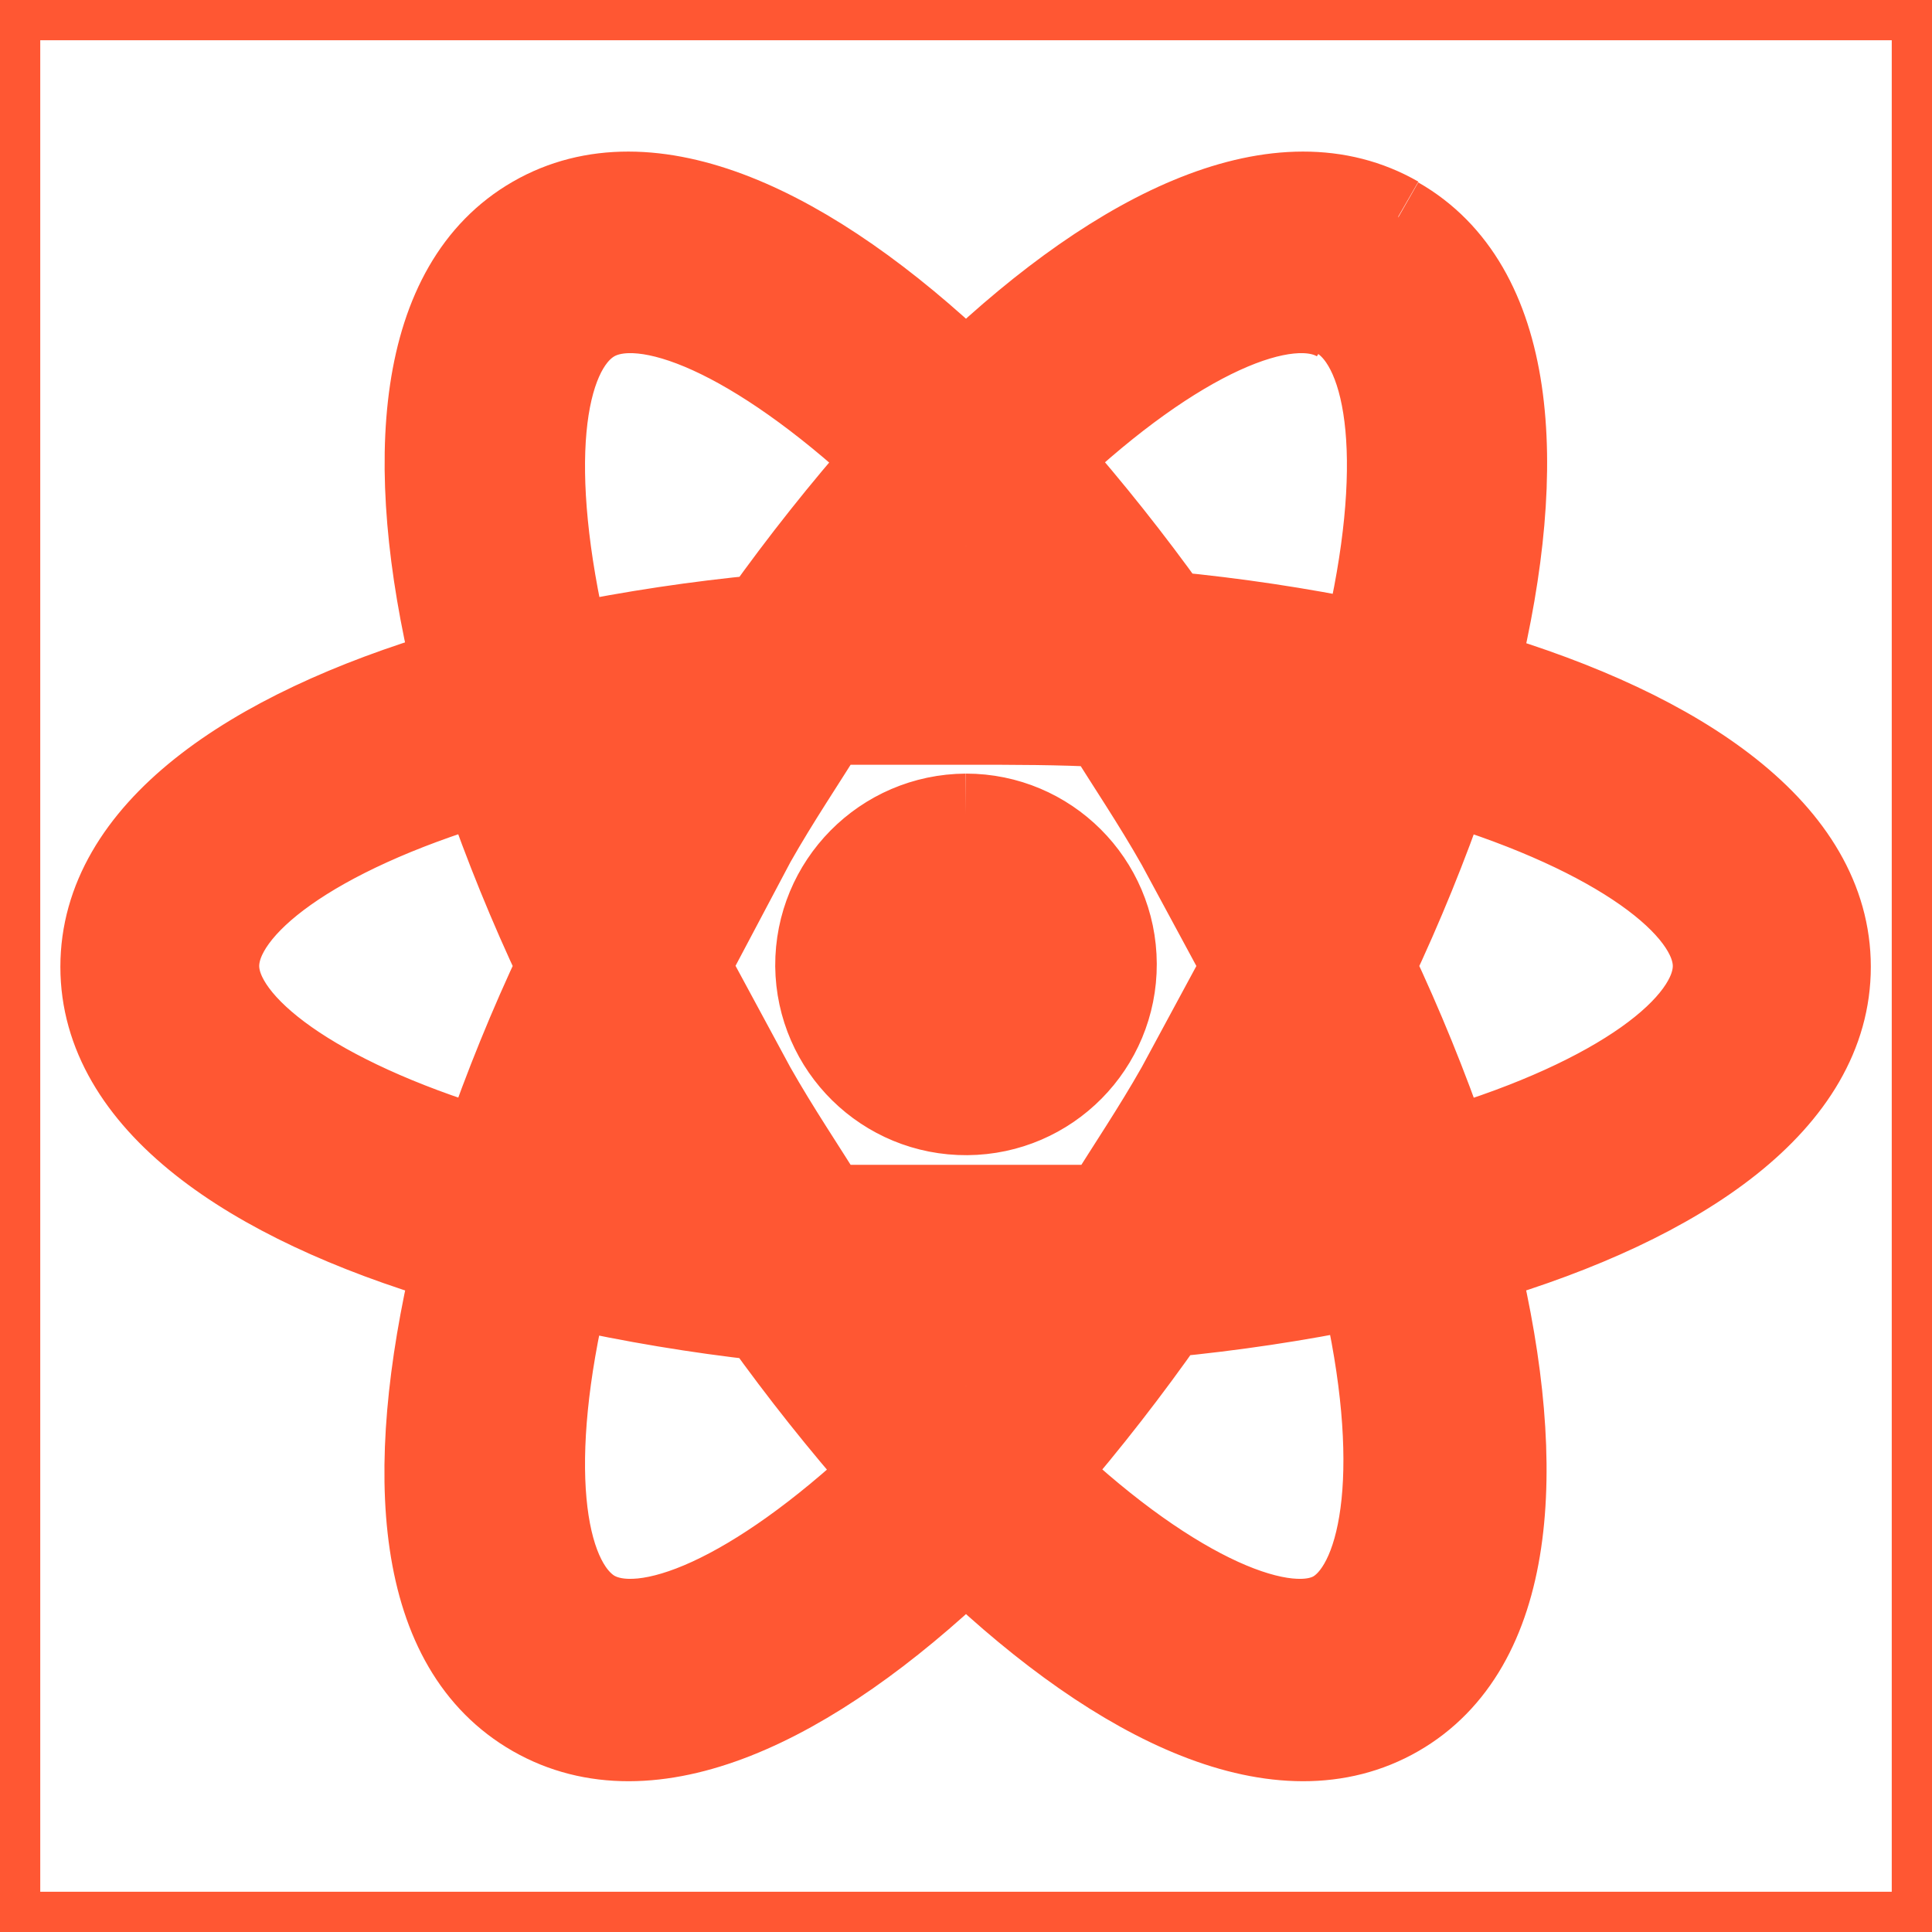
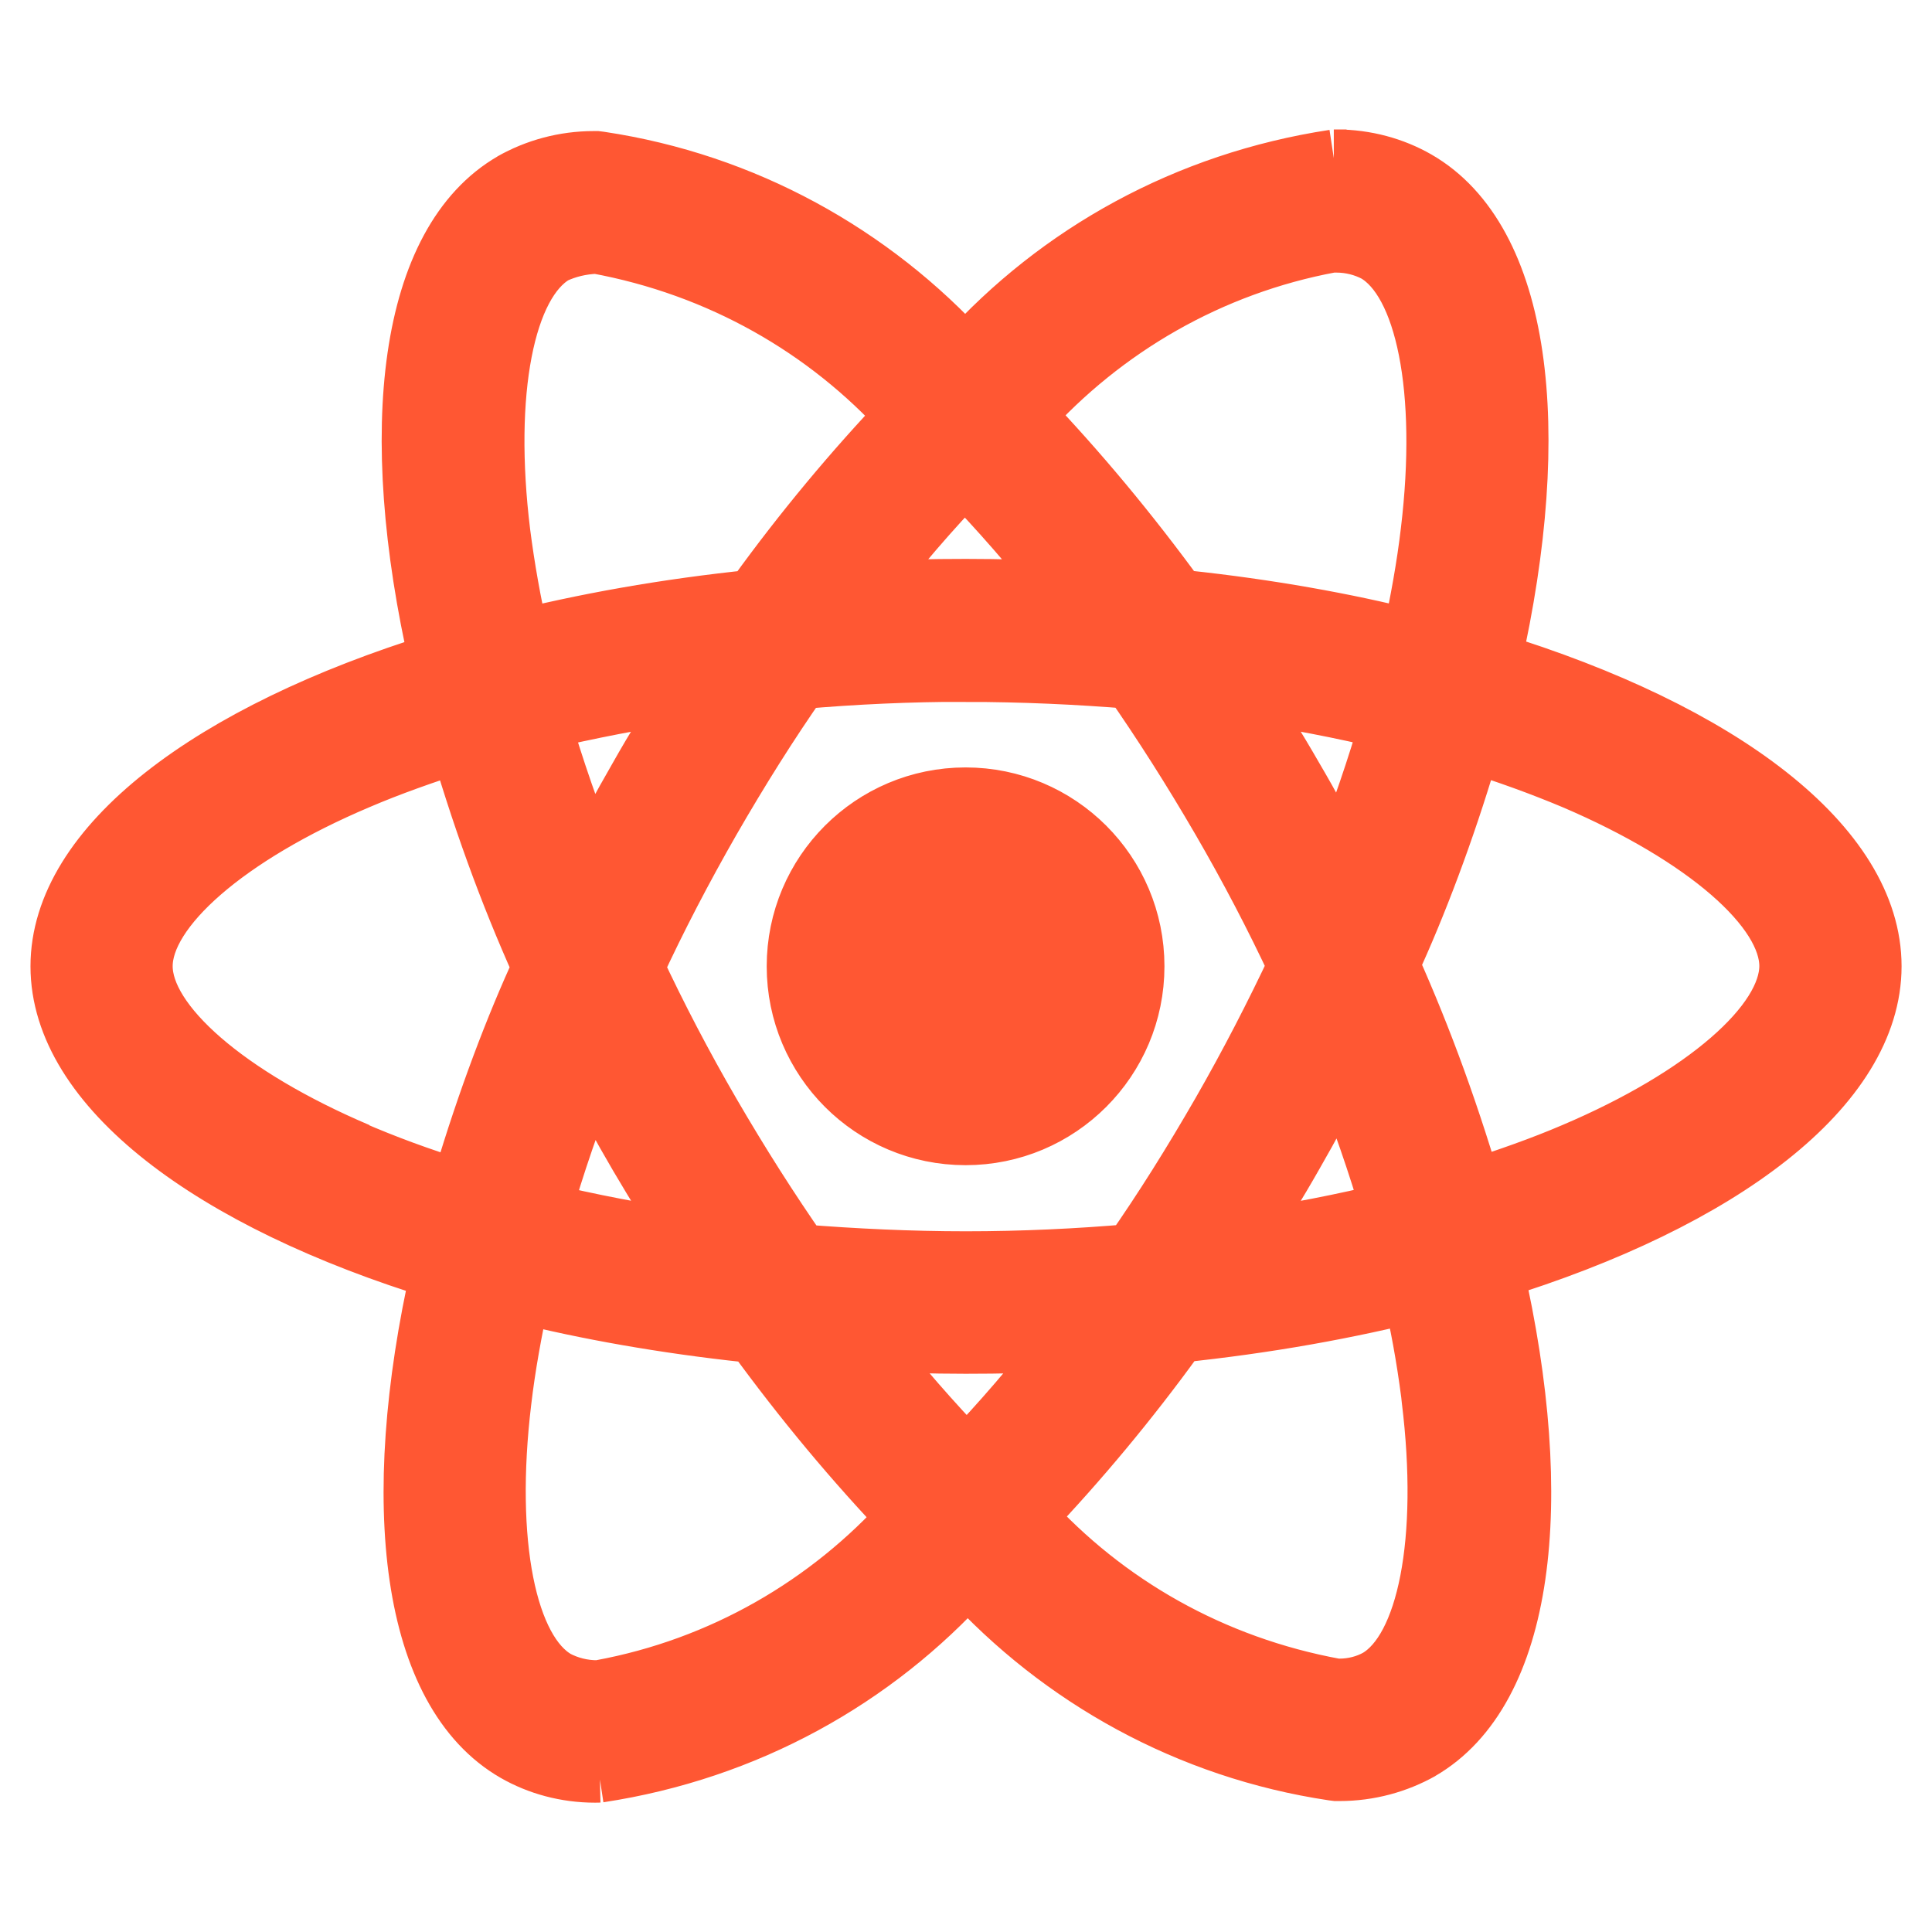
- <svg xmlns="http://www.w3.org/2000/svg" width="800px" height="800px" viewBox="0 0 24 24" fill="#ff5733" stroke="#ff5733">
+ <svg xmlns="http://www.w3.org/2000/svg" fill="#ff5733" width="800px" height="800px" viewBox="0 0 32 32" version="1.1" stroke="#ff5733">
  <g id="SVGRepo_bgCarrier" stroke-width="0" />
  <g id="SVGRepo_tracerCarrier" stroke-linecap="round" stroke-linejoin="round" />
  <g id="SVGRepo_iconCarrier">
-     <rect width="24" height="24" fill="none" />
-     <path d="M12,10.11A1.87,1.87,0,1,1,10.13,12,1.88,1.88,0,0,1,12,10.11M7.37,20c.63.38,2-.2,3.6-1.7a24.22,24.22,0,0,1-1.51-1.9A22.7,22.7,0,0,1,7.06,16c-.51,2.14-.32,3.61.31,4m.71-5.74-.29-.51a7.91,7.91,0,0,0-.29.86c.27.06.57.11.88.16l-.3-.51m6.54-.76.81-1.5-.81-1.5c-.3-.53-.62-1-.91-1.47C13.17,9,12.6,9,12,9s-1.17,0-1.71,0c-.29.47-.61.94-.91,1.47L8.57,12l.81,1.5c.3.53.62,1,.91,1.47.54,0,1.11,0,1.71,0s1.17,0,1.71,0c.29-.47.61-.94.91-1.47M12,6.78c-.19.22-.39.45-.59.72h1.18c-.2-.27-.4-.5-.59-.72m0,10.44c.19-.22.39-.45.59-.72H11.41c.2.27.4.5.59.72M16.62,4c-.62-.38-2,.2-3.59,1.7a24.22,24.22,0,0,1,1.51,1.9,22.7,22.7,0,0,1,2.4.36c.51-2.14.32-3.61-.32-4m-.7,5.74.29.51a7.91,7.91,0,0,0,.29-.86c-.27-.06-.57-.11-.88-.16l.3.51m1.45-7c1.47.84,1.63,3.05,1,5.63,2.54.75,4.37,2,4.37,3.68s-1.83,2.93-4.37,3.68c.62,2.58.46,4.79-1,5.63s-3.45-.12-5.37-1.95c-1.92,1.83-3.91,2.79-5.38,1.95s-1.62-3-1-5.63c-2.54-.75-4.37-2-4.37-3.68S3.08,9.07,5.62,8.32c-.62-2.58-.46-4.79,1-5.63s3.46.12,5.38,1.95c1.92-1.83,3.91-2.79,5.37-1.95M17.08,12A22.51,22.51,0,0,1,18,14.26c2.1-.63,3.28-1.53,3.28-2.26S20.07,10.37,18,9.74A22.51,22.51,0,0,1,17.08,12M6.92,12A22.51,22.51,0,0,1,6,9.74c-2.1.63-3.28,1.53-3.28,2.26S3.93,13.63,6,14.26A22.51,22.51,0,0,1,6.92,12m9,2.26-.3.51c.31,0,.61-.1.88-.16a7.91,7.91,0,0,0-.29-.86l-.29.51M13,18.3c1.59,1.5,3,2.08,3.59,1.7s.83-1.82.32-4a22.7,22.7,0,0,1-2.4.36A24.22,24.22,0,0,1,13,18.3M8.08,9.74l.3-.51c-.31,0-.61.1-.88.16a7.91,7.91,0,0,0,.29.86l.29-.51M11,5.7C9.38,4.2,8,3.62,7.37,4s-.82,1.82-.31,4a22.7,22.7,0,0,1,2.4-.36A24.22,24.22,0,0,1,11,5.7Z" />
+     <path d="M14.313 22.211c0.55 0.025 1.112 0.043 1.681 0.043 0.575 0 1.143-0.012 1.7-0.043-0.557 0.72-1.107 1.357-1.689 1.964l0.008-0.008c-0.579-0.6-1.135-1.238-1.659-1.902l-0.041-0.054zM8.615 21.411c1.083 0.275 2.404 0.509 3.752 0.653l0.131 0.011c0.825 1.133 1.659 2.13 2.554 3.068l-0.011-0.012c-1.311 1.463-3.080 2.491-5.081 2.86l-0.055 0.008c-0.004 0-0.008 0-0.012 0-0.248 0-0.482-0.061-0.687-0.169l0.008 0.004c-0.832-0.475-1.193-2.292-0.912-4.627 0.067-0.575 0.177-1.18 0.312-1.797zM23.398 21.398c0.118 0.474 0.229 1.078 0.308 1.692l0.009 0.086c0.287 2.334-0.067 4.149-0.892 4.634-0.184 0.102-0.404 0.162-0.638 0.162-0.023 0-0.046-0.001-0.069-0.002l0.003 0c-2.053-0.375-3.821-1.396-5.129-2.841l-0.007-0.008c0.879-0.923 1.707-1.918 2.466-2.965l0.058-0.084c1.476-0.154 2.799-0.392 4.088-0.717l-0.197 0.042zM9.784 17.666c0.25 0.49 0.512 0.978 0.8 1.468q0.431 0.731 0.881 1.428c-0.868-0.127-1.706-0.287-2.507-0.482 0.225-0.787 0.507-1.602 0.825-2.416zM22.212 17.641c0.331 0.821 0.612 1.64 0.845 2.434-0.8 0.196-1.645 0.362-2.519 0.487 0.3-0.469 0.6-0.952 0.881-1.447 0.281-0.487 0.544-0.985 0.795-1.475zM7.619 12.292c0.436 1.478 0.904 2.714 1.449 3.906l-0.075-0.182c-0.466 1.005-0.927 2.234-1.305 3.499l-0.052 0.205c-0.706-0.217-1.274-0.43-1.827-0.669l0.115 0.044c-2.164-0.921-3.564-2.132-3.564-3.092s1.4-2.177 3.564-3.094c0.525-0.225 1.1-0.428 1.694-0.617zM24.358 12.287c0.605 0.187 1.18 0.396 1.718 0.622 2.164 0.925 3.564 2.134 3.564 3.094-0.006 0.96-1.406 2.174-3.57 3.093-0.525 0.225-1.1 0.427-1.693 0.616-0.44-1.483-0.908-2.718-1.451-3.912l0.076 0.188c0.464-1.004 0.926-2.233 1.303-3.498l0.053-0.206zM20.53 11.444c0.869 0.129 1.706 0.287 2.507 0.484-0.225 0.79-0.506 1.602-0.825 2.416-0.25-0.487-0.512-0.978-0.8-1.467-0.281-0.49-0.581-0.967-0.881-1.432zM11.458 11.444c-0.3 0.471-0.6 0.953-0.88 1.45-0.281 0.487-0.544 0.977-0.794 1.467-0.331-0.82-0.612-1.637-0.845-2.433 0.8-0.187 1.643-0.354 2.518-0.482zM16 11.126c0.925 0 1.846 0.042 2.752 0.116q0.761 1.091 1.478 2.324 0.697 1.2 1.272 2.432c-0.385 0.819-0.807 1.637-1.266 2.437-0.475 0.825-0.966 1.61-1.475 2.337-0.91 0.079-1.832 0.122-2.762 0.122-0.925 0-1.846-0.044-2.752-0.116-0.507-0.727-1.002-1.505-1.478-2.324q-0.697-1.2-1.272-2.432c0.379-0.821 0.807-1.641 1.266-2.442 0.475-0.825 0.966-1.607 1.475-2.334 0.91-0.080 1.832-0.122 2.762-0.122zM15.981 7.845c0.58 0.6 1.136 1.237 1.659 1.901l0.040 0.053c-0.55-0.025-1.112-0.042-1.681-0.042-0.575 0-1.143 0.012-1.7 0.042 0.556-0.72 1.106-1.357 1.689-1.964l-0.008 0.008zM9.88 4.033c2.053 0.376 3.82 1.397 5.129 2.841l0.007 0.008c-0.879 0.924-1.707 1.919-2.466 2.968l-0.058 0.084c-1.475 0.153-2.798 0.389-4.086 0.714l0.196-0.042c-0.14-0.612-0.244-1.205-0.317-1.774-0.287-2.334 0.067-4.149 0.892-4.632 0.206-0.097 0.447-0.157 0.701-0.165l0.003-0zM22.090 4.008v0.008c0.013-0 0.028-0.001 0.044-0.001 0.239 0 0.464 0.059 0.662 0.163l-0.008-0.004c0.832 0.477 1.193 2.293 0.912 4.629-0.067 0.575-0.177 1.181-0.312 1.799-1.085-0.278-2.406-0.513-3.754-0.656l-0.128-0.011c-0.826-1.134-1.66-2.131-2.555-3.070l0.012 0.012c1.311-1.46 3.077-2.488 5.074-2.859l0.056-0.009zM22.096 2.646c-2.442 0.371-4.556 1.557-6.1 3.268l-0.008 0.009c-1.555-1.71-3.669-2.888-6.051-3.245l-0.056-0.007c-0.013-0-0.029-0-0.045-0-0.491 0-0.952 0.129-1.351 0.355l0.014-0.007c-1.718 0.991-2.103 4.079-1.216 7.954-3.804 1.175-6.278 3.053-6.278 5.032 0 1.987 2.487 3.87 6.302 5.036-0.88 3.89-0.487 6.983 1.235 7.973 0.378 0.217 0.832 0.344 1.315 0.344 0.022 0 0.044-0 0.065-0.001l-0.003 0c2.442-0.371 4.556-1.558 6.1-3.27l0.008-0.009c1.555 1.711 3.669 2.889 6.051 3.246l0.056 0.007c0.015 0 0.034 0 0.052 0 0.488 0 0.947-0.128 1.344-0.351l-0.014 0.007c1.717-0.99 2.103-4.078 1.216-7.954 3.79-1.165 6.264-3.047 6.264-5.029 0-1.987-2.487-3.87-6.302-5.039 0.88-3.886 0.487-6.982-1.235-7.973-0.382-0.219-0.84-0.348-1.328-0.348-0.013 0-0.026 0-0.039 0l0.002-0zM18.787 16.005c0 1.543-1.251 2.794-2.794 2.794s-2.794-1.251-2.794-2.794c0-1.543 1.251-2.794 2.794-2.794 0.772 0 1.47 0.313 1.976 0.818v0c0.506 0.506 0.818 1.204 0.818 1.976 0 0 0 0 0 0v0z" />
  </g>
</svg>
